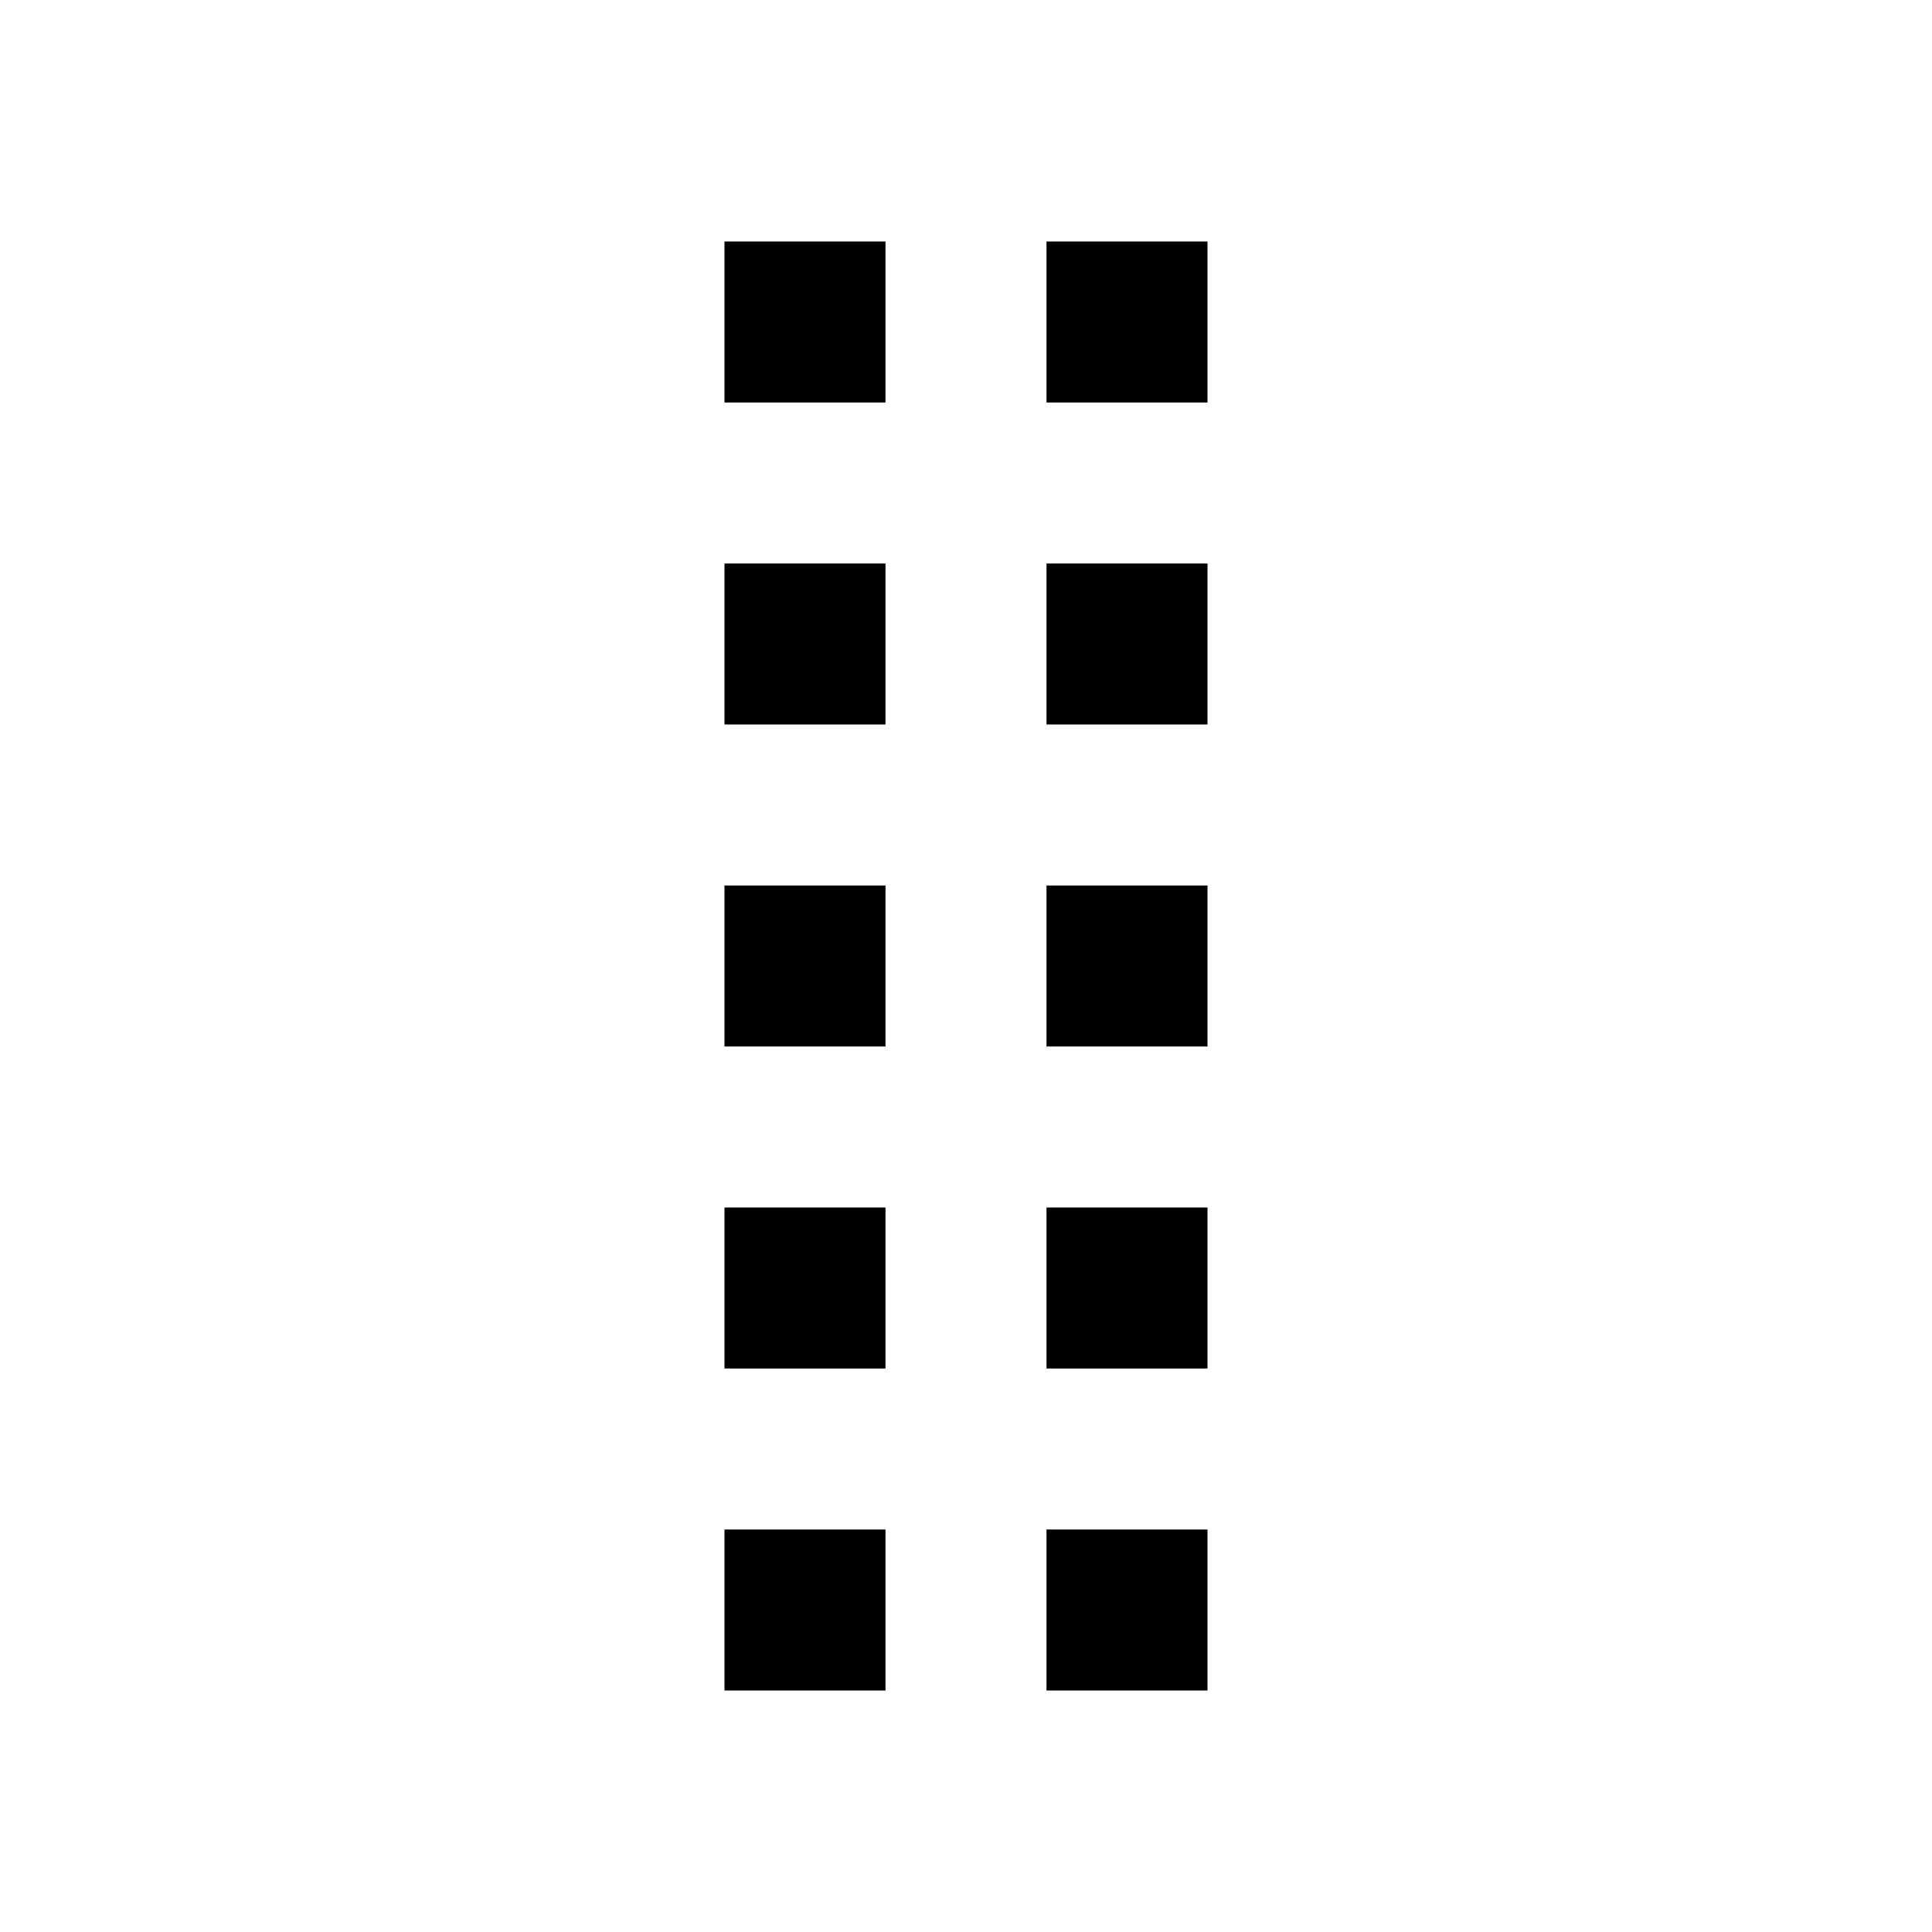
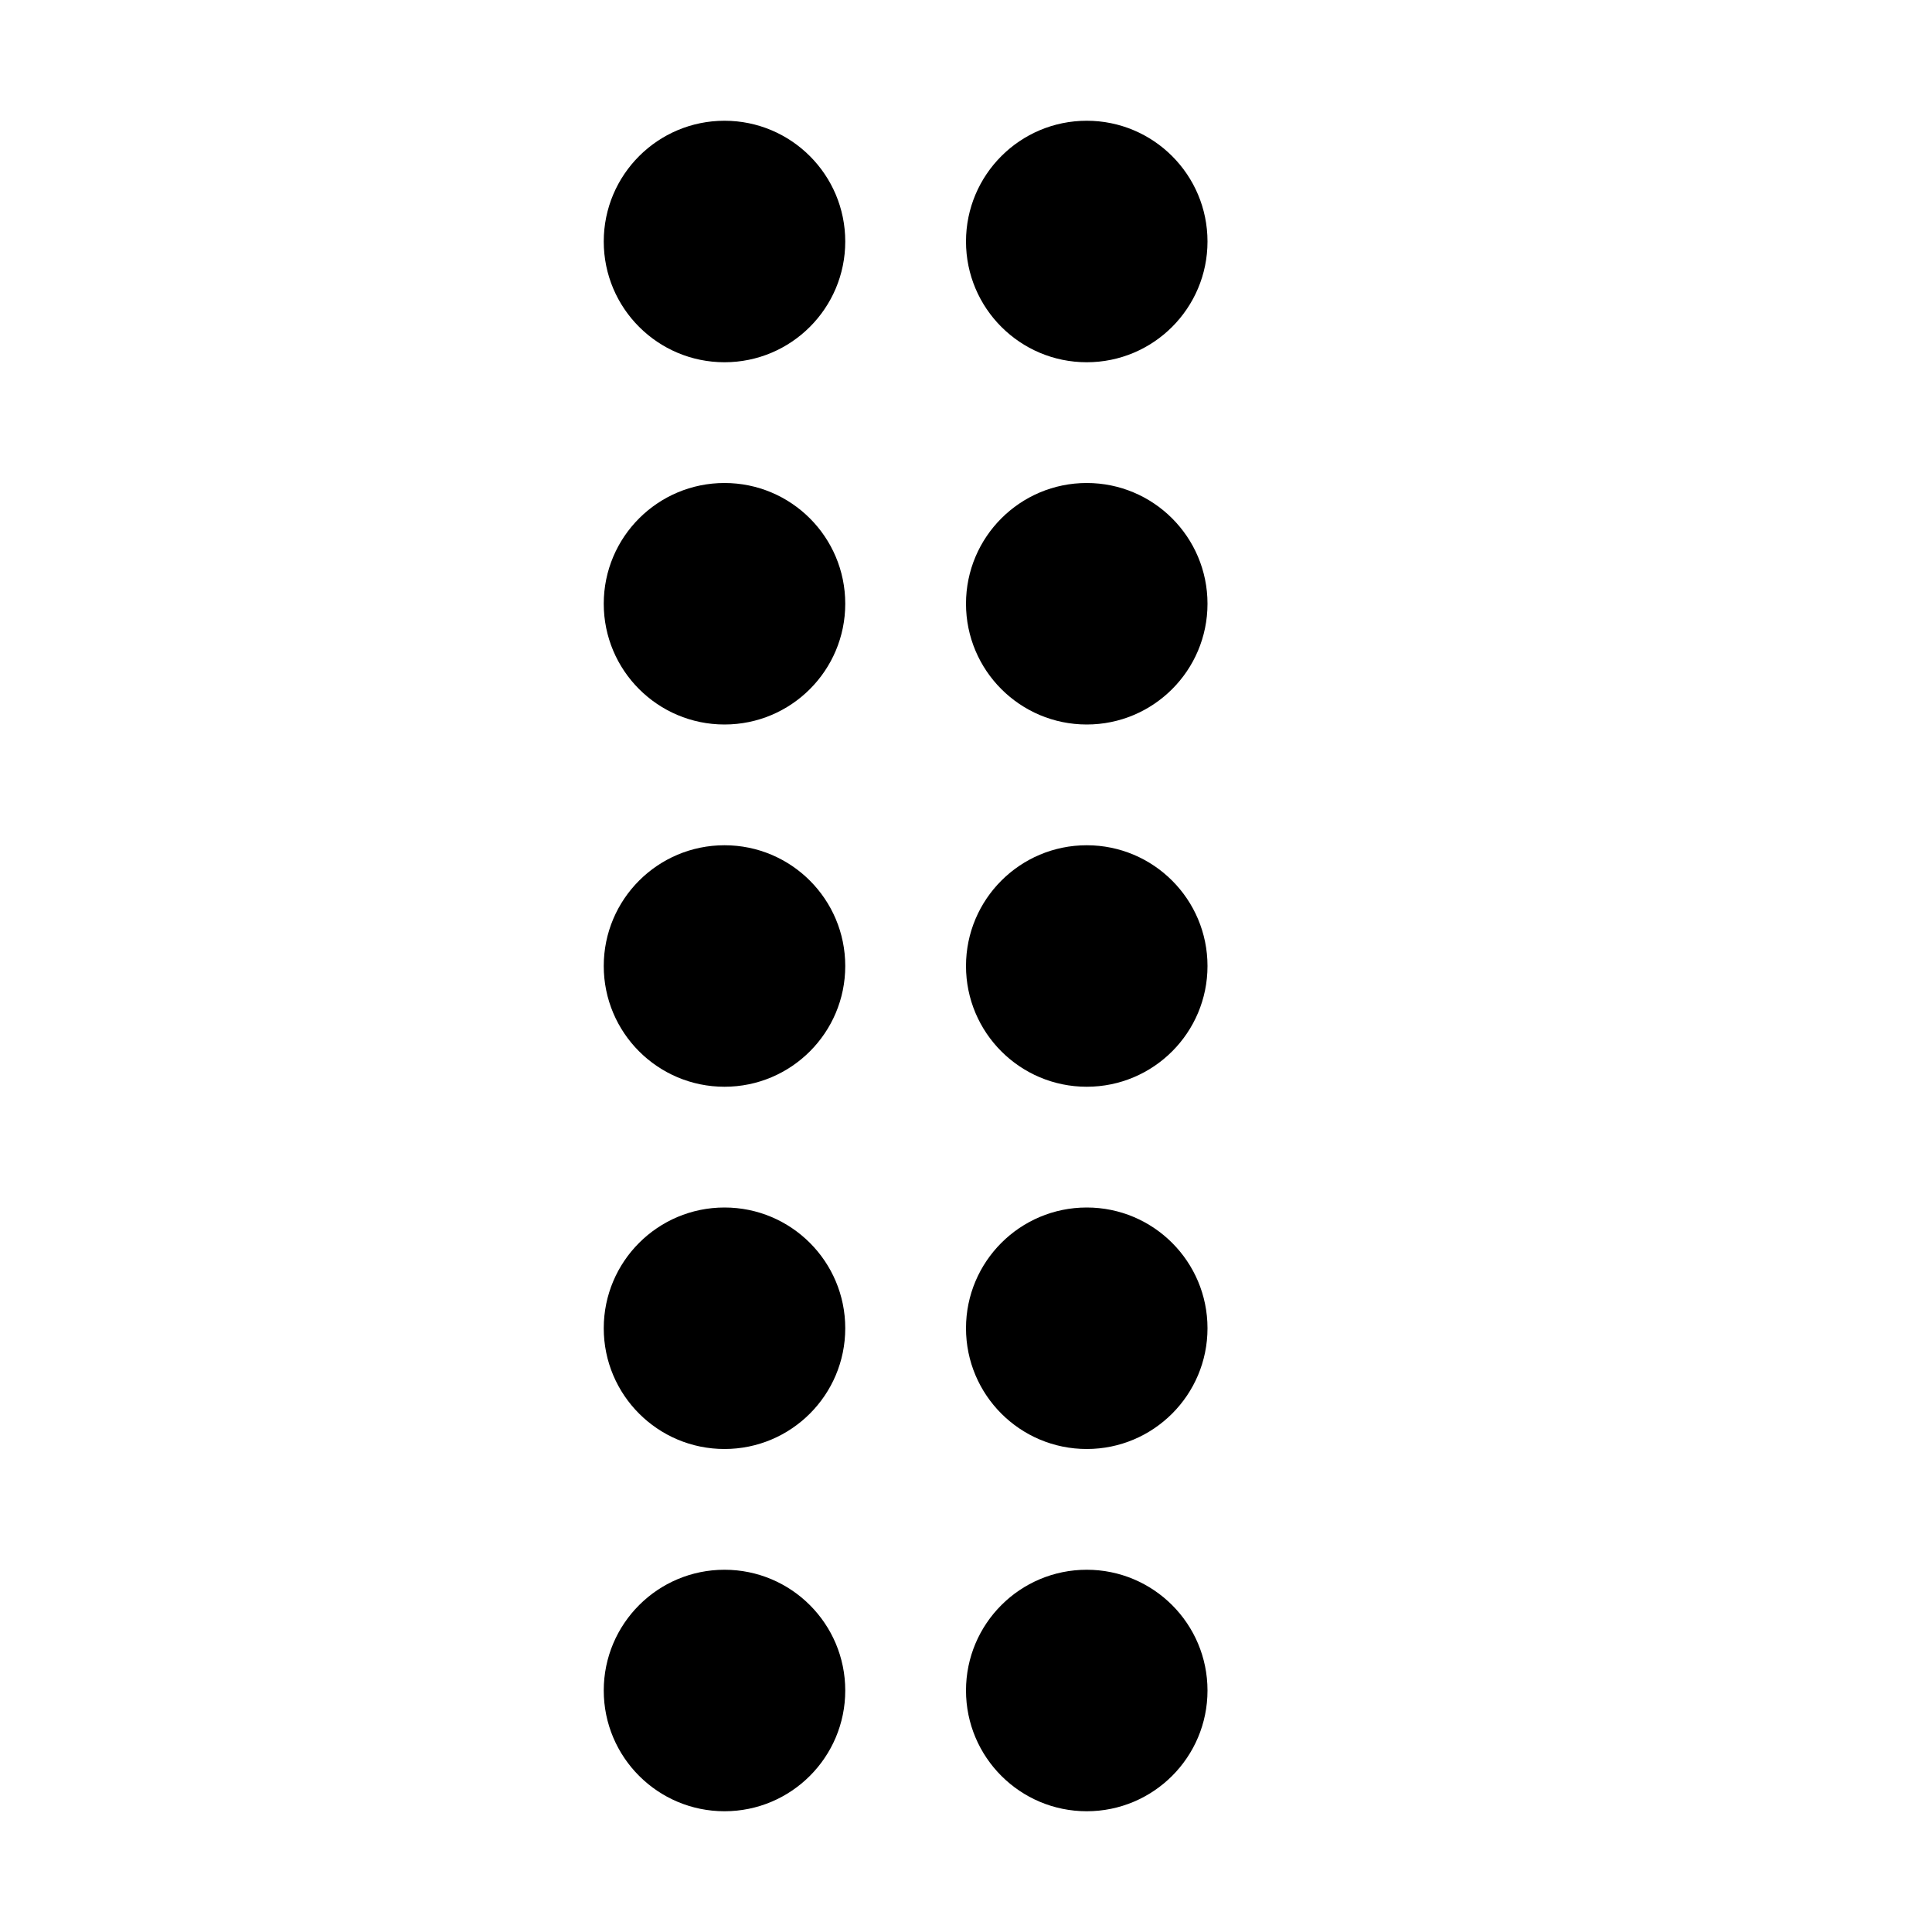
- <svg xmlns="http://www.w3.org/2000/svg" version="1.1" width="24" height="24" viewBox="0 0 24 24">
-   <path d="M9,3H11V5H9V3M13,3H15V5H13V3M9,7H11V9H9V7M13,7H15V9H13V7M9,11H11V13H9V11M13,11H15V13H13V11M9,15H11V17H9V15M13,15H15V17H13V15M9,19H11V21H9V19M13,19H15V21H13V19Z" />
+ <svg xmlns="http://www.w3.org/2000/svg" width="16" height="16" viewBox="0 0 16 16" class="bi bi-grip-horizontal" fill="currentColor">
+   <path d="M7 2a1 1 0 1 1-2 0 1 1 0 0 1 2 0zm3 0a1 1 0 1 1-2 0 1 1 0 0 1 2 0zM7 5a1 1 0 1 1-2 0 1 1 0 0 1 2 0zm3 0a1 1 0 1 1-2 0 1 1 0 0 1 2 0zM7 8a1 1 0 1 1-2 0 1 1 0 0 1 2 0zm3 0a1 1 0 1 1-2 0 1 1 0 0 1 2 0zm-3 3a1 1 0 1 1-2 0 1 1 0 0 1 2 0zm3 0a1 1 0 1 1-2 0 1 1 0 0 1 2 0zm-3 3a1 1 0 1 1-2 0 1 1 0 0 1 2 0zm3 0a1 1 0 1 1-2 0 1 1 0 0 1 2 0z" />
</svg>
